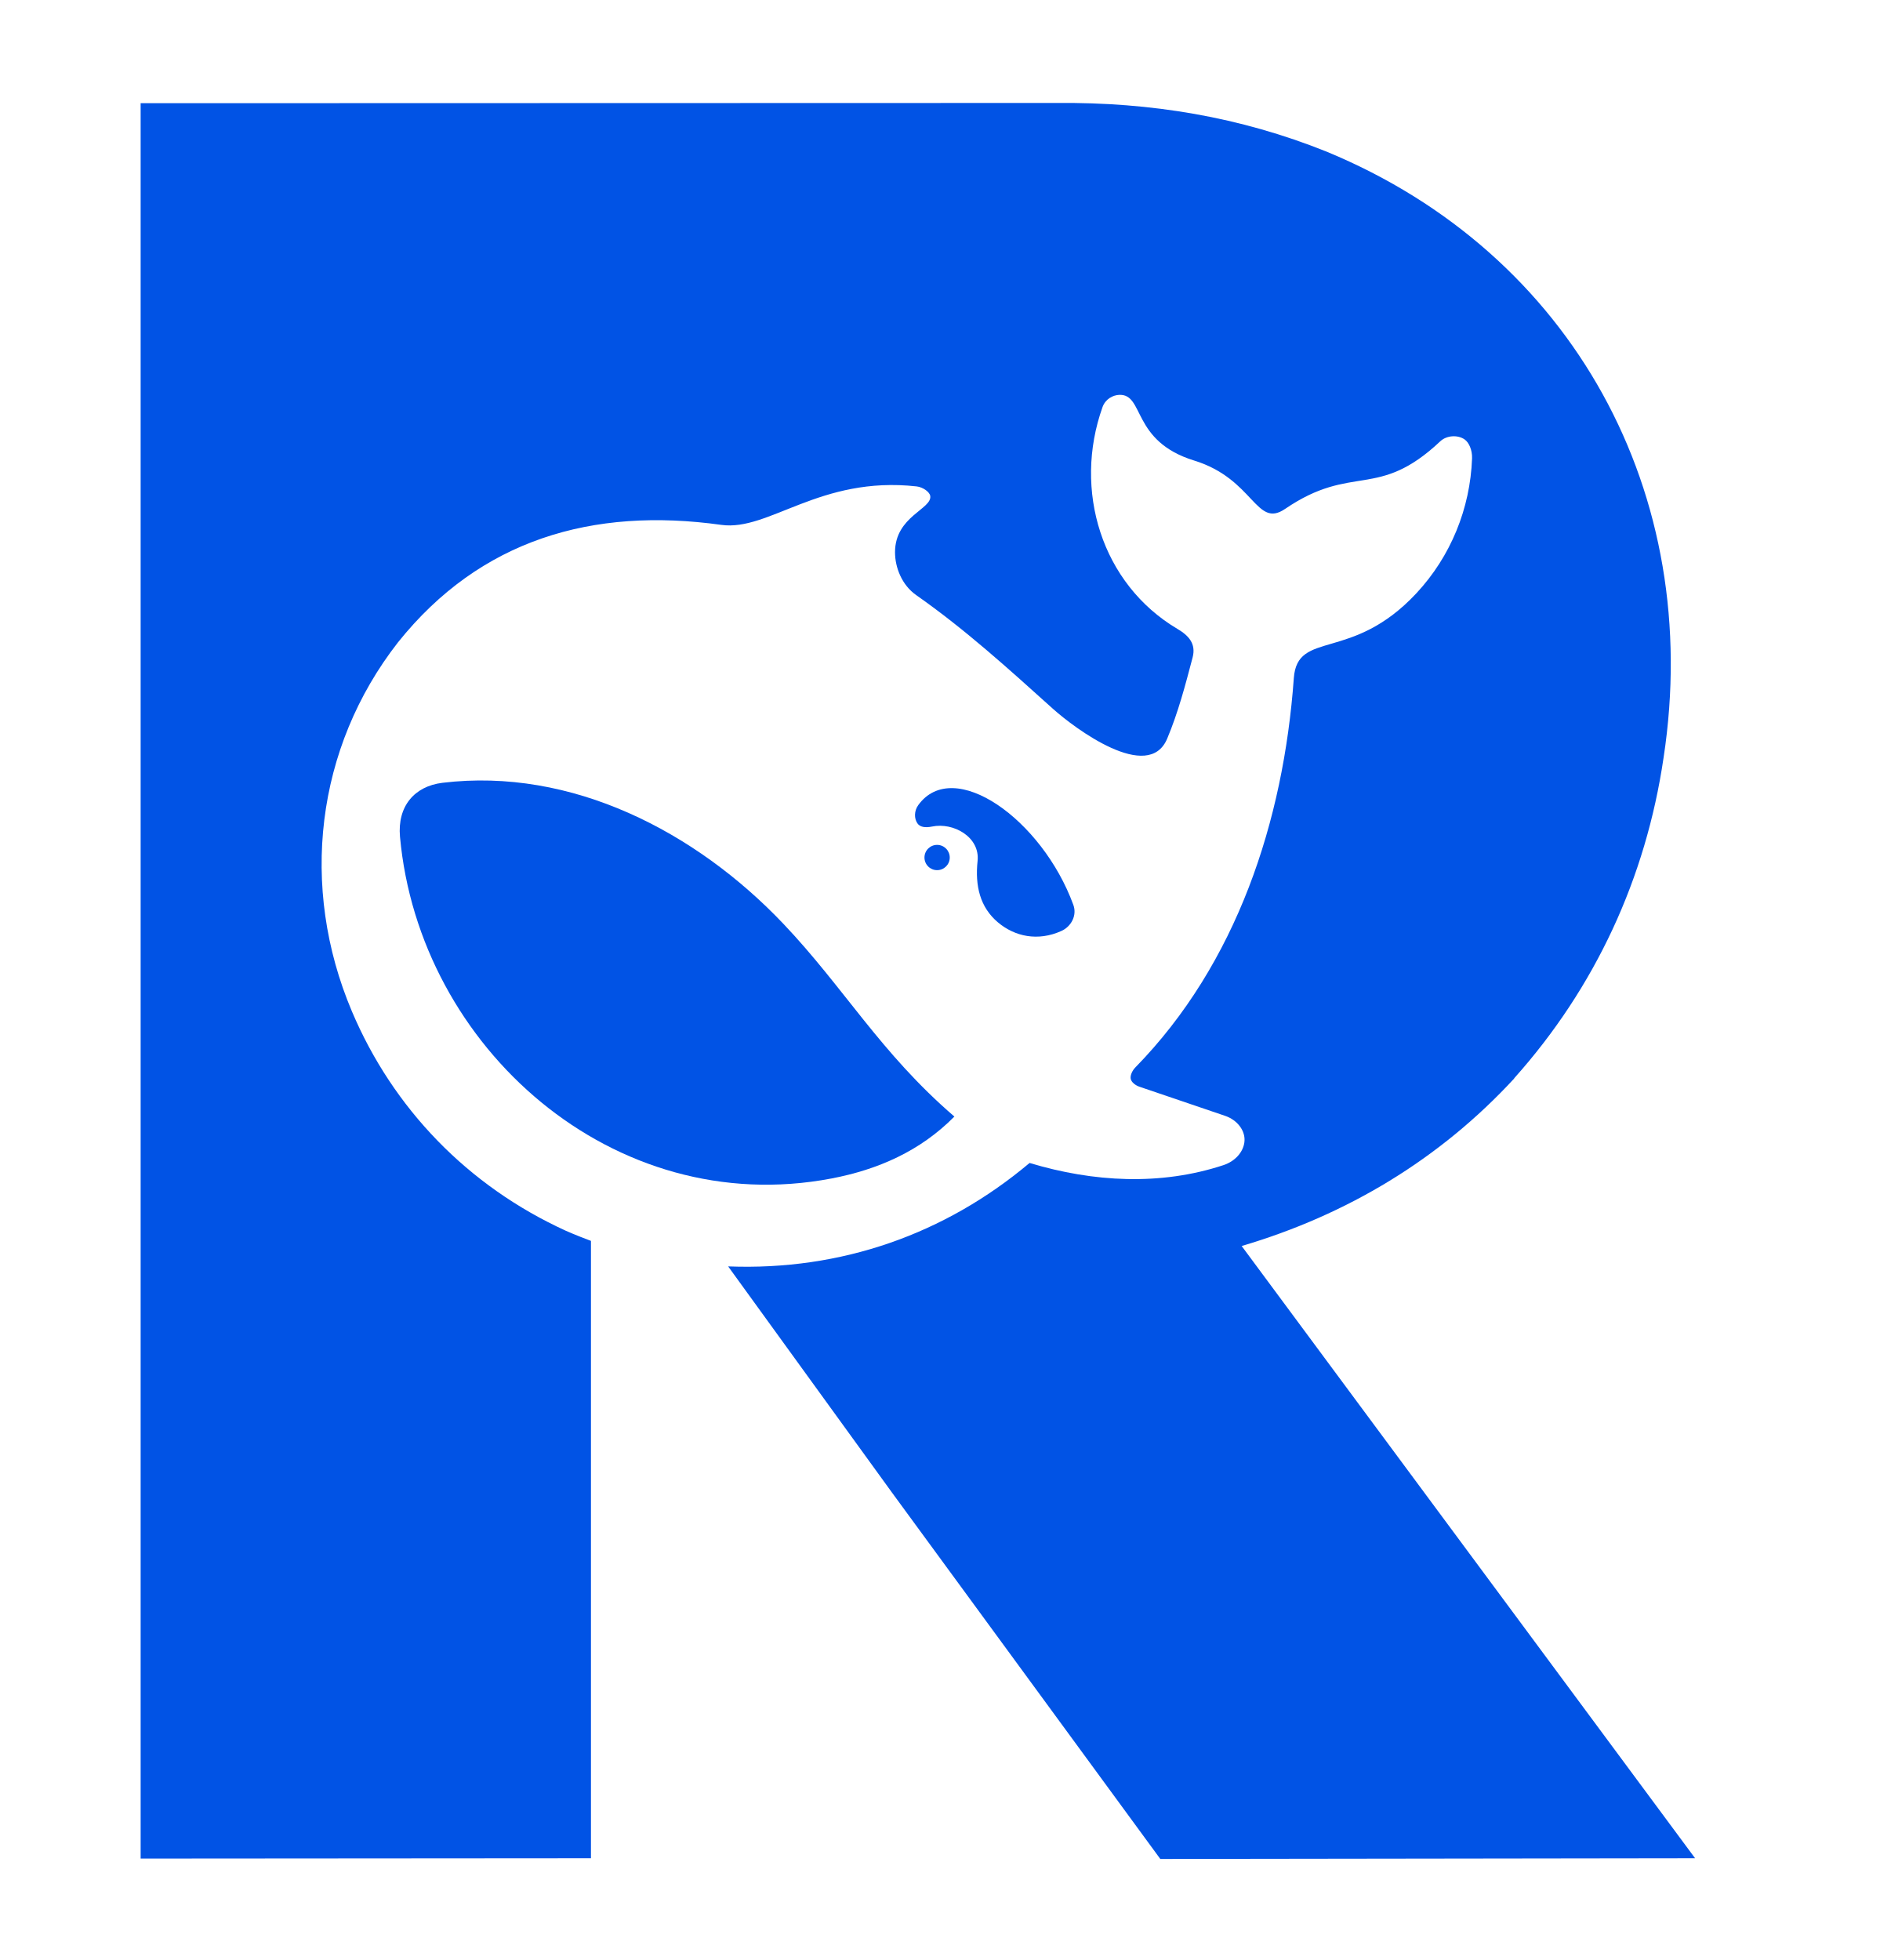
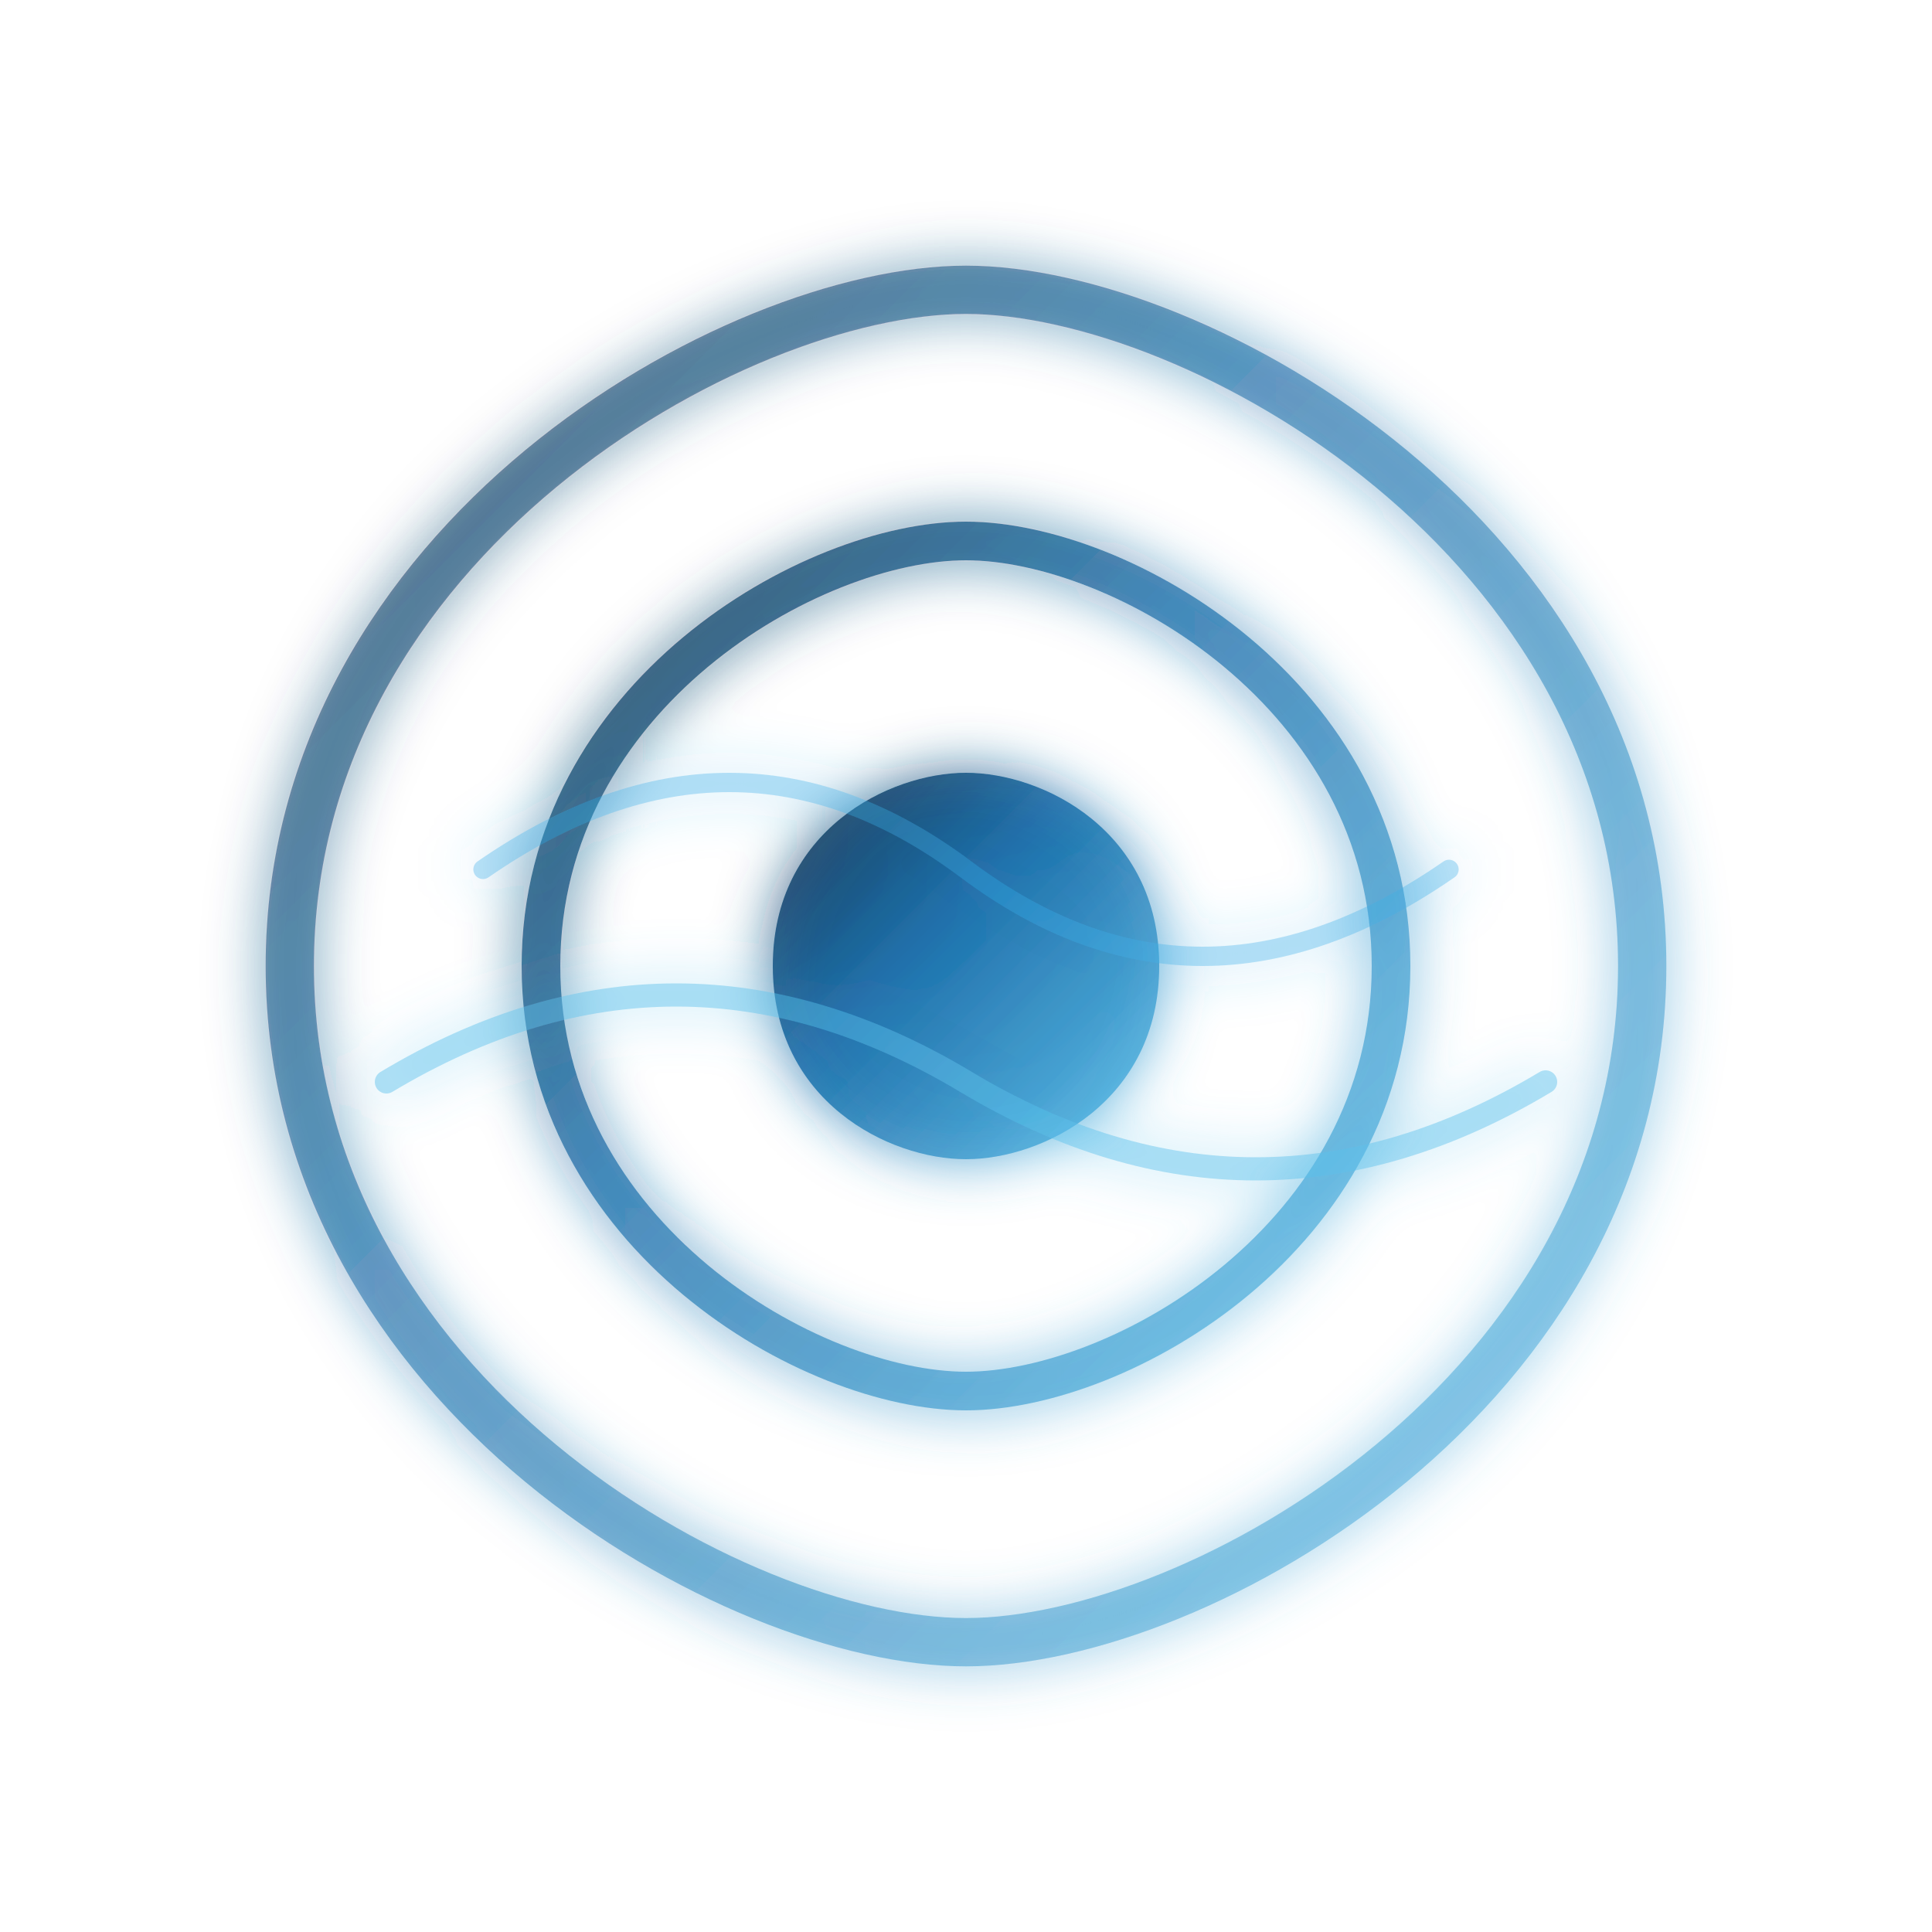
- <svg xmlns="http://www.w3.org/2000/svg" viewBox="245 70 235 245" role="img" aria-label="Reasonix">
+ <svg xmlns="http://www.w3.org/2000/svg" viewBox="0 0 100 100" role="img" aria-label="西谷智灯暗涌系统">
  <defs>
-     <style>
-       .mark {
-         fill: #0153e5;
-       }
-     </style>
+     <linearGradient id="g" x1="0%" y1="0%" x2="100%" y2="100%">
+       <stop offset="0%" stop-color="#0c2d48" />
+       <stop offset="40%" stop-color="#1b6ca8" />
+       <stop offset="100%" stop-color="#5bc0eb" />
+     </linearGradient>
+     <filter id="glow" x="-50%" y="-50%" width="200%" height="200%">
+       <feGaussianBlur stdDeviation="1.5" result="blur" />
+       <feMerge>
+         <feMergeNode in="blur" />
+         <feMergeNode in="SourceGraphic" />
+       </feMerge>
+     </filter>
  </defs>
-   <g>
-     <path class="mark" d="M369.75,185.3c2.09,1.76,4.98,2.41,7.95,1.06,1.18-.54,1.96-1.91,1.47-3.25-3.92-10.71-14.97-18.54-19.38-12.48-.54.74-.52,1.7-.11,2.29.32.47.97.57,1.82.4,2.68-.56,6.02,1.31,5.7,4.3-.33,3.12.3,5.79,2.56,7.69Z" />
-     <path class="mark" d="M434.28,204.78c10.12-11.32,16.46-25.01,18.67-40.07,5.04-32.93-11.31-63.01-42.11-75.75-10.83-4.35-21.95-6.2-33.76-6.09l-114.5.03v219.42s56.29-.04,56.29-.04v-77.17c-1.86-.69-3.15-1.27-3.15-1.27-12.24-5.59-21.6-15.29-26.74-27.44-6.56-15.51-4.54-32.9,5.78-46.12,10.28-12.84,24.31-16.92,40.41-14.67,5.95.83,12.3-6.15,24.4-4.81.81.09,1.63.7,1.71,1.18.28,1.65-4.4,2.54-4.4,7.05,0,1.9.85,4.1,2.65,5.36,6.17,4.33,11.51,9.19,17.1,14.22,2.72,2.44,11.93,9.31,14.27,3.72,1.37-3.26,2.27-6.68,3.18-10.15.45-1.72-.5-2.74-1.89-3.56-9.5-5.63-13.08-17.35-9.37-27.74.36-1,1.29-1.49,2.08-1.52,3.19-.14,1.49,5.78,9.38,8.21,7.49,2.31,7.71,8.53,11.35,6.05,8.48-5.78,11.54-1.05,19.41-8.46.81-.76,2.2-.82,3.04-.23.52.36.97,1.29.93,2.38-.23,6.26-2.67,12.24-6.95,16.84-8.09,8.69-14.89,4.53-15.33,10.62-1.29,17.86-7.13,35.69-19.81,48.66-.41.42-.65,1.01-.58,1.41.07.42.57.83,1.12,1.01l10.68,3.63c1.51.51,2.6,1.87,2.41,3.31-.17,1.26-1.17,2.37-2.61,2.85-7.84,2.59-16.26,2.14-24.24-.27-10.56,8.89-23.54,13.48-37.68,12.93l20.53,28.34,33.49,45.73,66.85-.09-56.68-76.53c13.19-3.89,24.78-10.87,34.07-20.94Z" />
-     <circle class="mark" cx="362.14" cy="177.19" r="1.58" />
-     <path class="mark" d="M300.31,167.85c-3.53.43-5.65,2.96-5.31,6.74,2.39,26.35,26.7,47.92,53.94,42.72,5.8-1.11,11.08-3.41,15.36-7.74-9.27-7.98-13.79-16.12-21.41-24.13-10.91-11.47-26.43-19.54-42.58-17.59Z" />
+   <g transform="translate(50, 50)" filter="url(#glow)">
+     <path d="M -35,0 C -35,-22 -12,-35 0,-35 C 12,-35 35,-22 35,0 C 35,22 12,35 0,35 C -12,35 -35,22 -35,0 Z" fill="none" stroke="url(#g)" stroke-width="2.5" opacity="0.55">
+       <animate attributeName="opacity" values="0.4;0.75;0.4" dur="3s" repeatCount="indefinite" />
+     </path>
+     <path d="M -22,0 C -22,-14 -8,-22 0,-22 C 8,-22 22,-14 22,0 C 22,14 8,22 0,22 C -8,22 -22,14 -22,0 Z" fill="none" stroke="url(#g)" stroke-width="2" opacity="0.7">
+       <animate attributeName="opacity" values="0.5;0.9;0.5" dur="2.6s" begin="0.5s" repeatCount="indefinite" />
+     </path>
+     <path d="M -10,0 C -10,-7 -4,-10 0,-10 C 4,-10 10,-7 10,0 C 10,7 4,10 0,10 C -4,10 -10,7 -10,0 Z" fill="url(#g)" opacity="0.85">
+       <animate attributeName="opacity" values="0.7;1;0.7" dur="2.2s" repeatCount="indefinite" />
+     </path>
+     <path d="M -30,6 Q -15,-3 0,6 Q 15,15 30,6" fill="none" stroke="#5bc0eb" stroke-width="1.2" stroke-linecap="round" opacity="0.45">
+       <animate attributeName="d" values="M -30,6 Q -15,-3 0,6 Q 15,15 30,6;M -30,3 Q -15,12 0,3 Q 15,-6 30,3;M -30,6 Q -15,-3 0,6 Q 15,15 30,6" dur="4s" repeatCount="indefinite" />
+     </path>
+     <path d="M -25,-5 Q -12,-14 0,-5 Q 12,4 25,-5" fill="none" stroke="#3daee9" stroke-width="1" stroke-linecap="round" opacity="0.35">
+       <animate attributeName="d" values="M -25,-5 Q -12,-14 0,-5 Q 12,4 25,-5;M -25,-8 Q -12,1 0,-8 Q 12,-17 25,-8;M -25,-5 Q -12,-14 0,-5 Q 12,4 25,-5" dur="3.5s" begin="0.8s" repeatCount="indefinite" />
+     </path>
  </g>
</svg>
